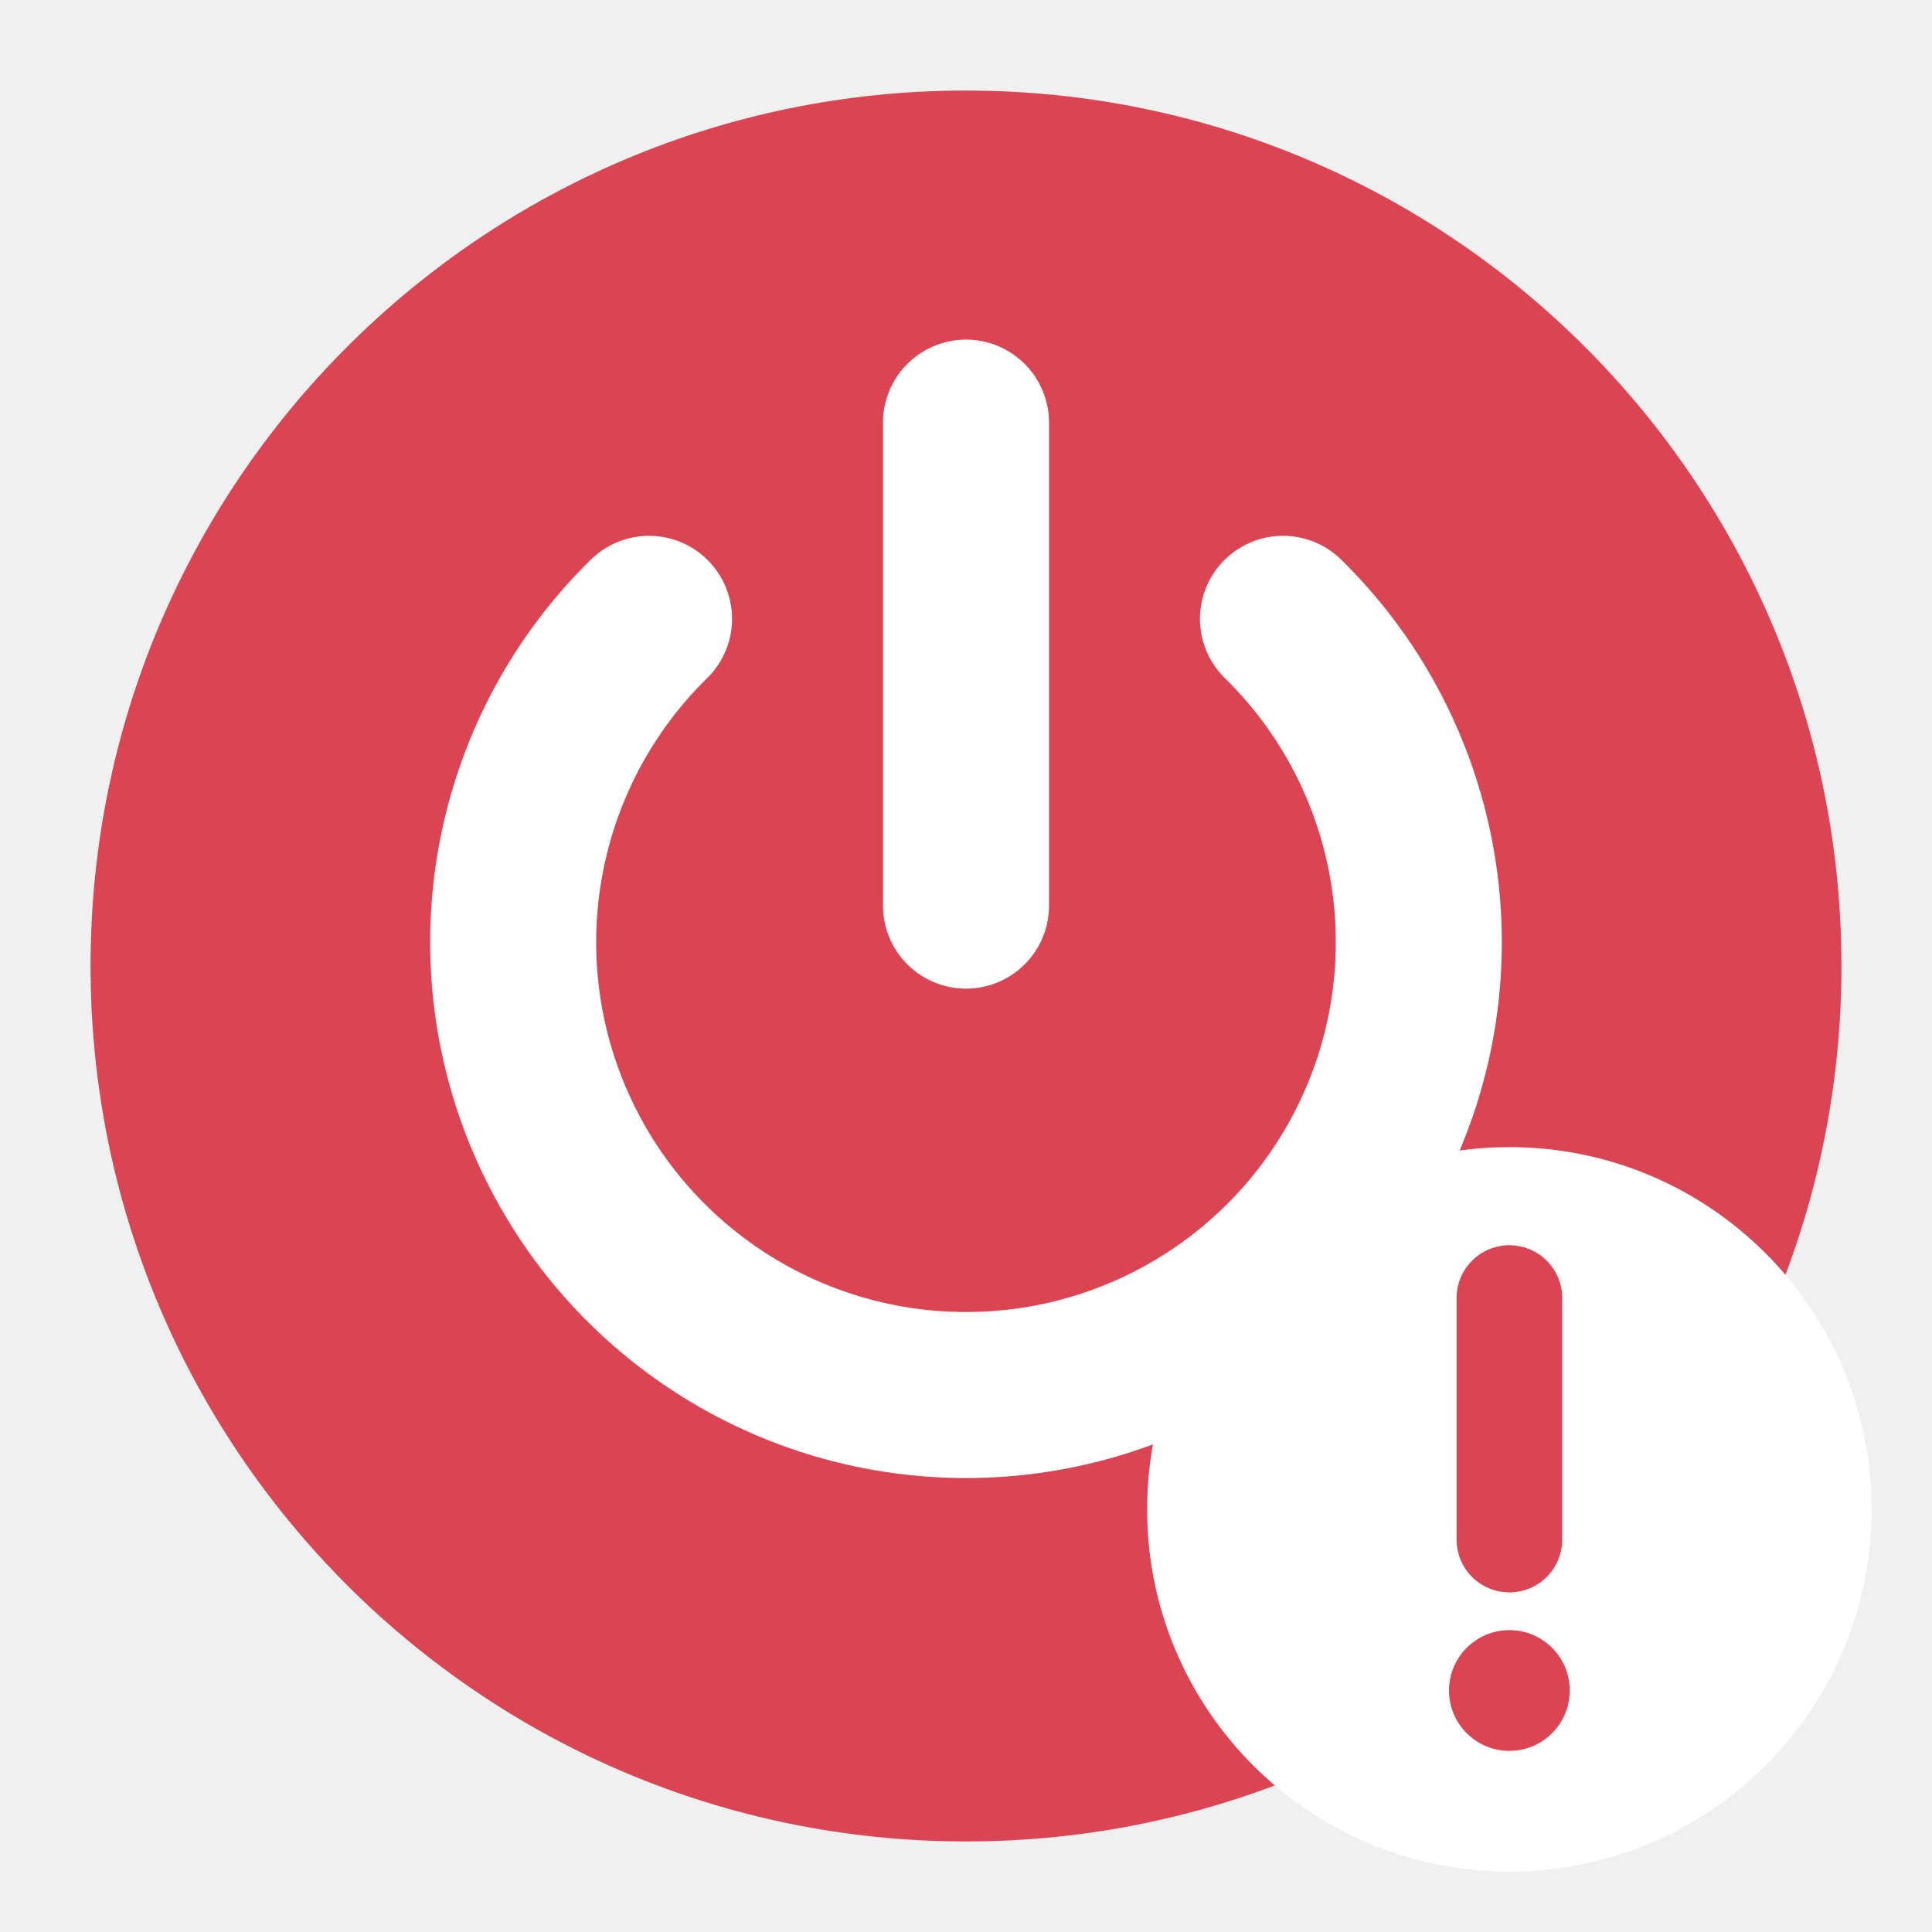
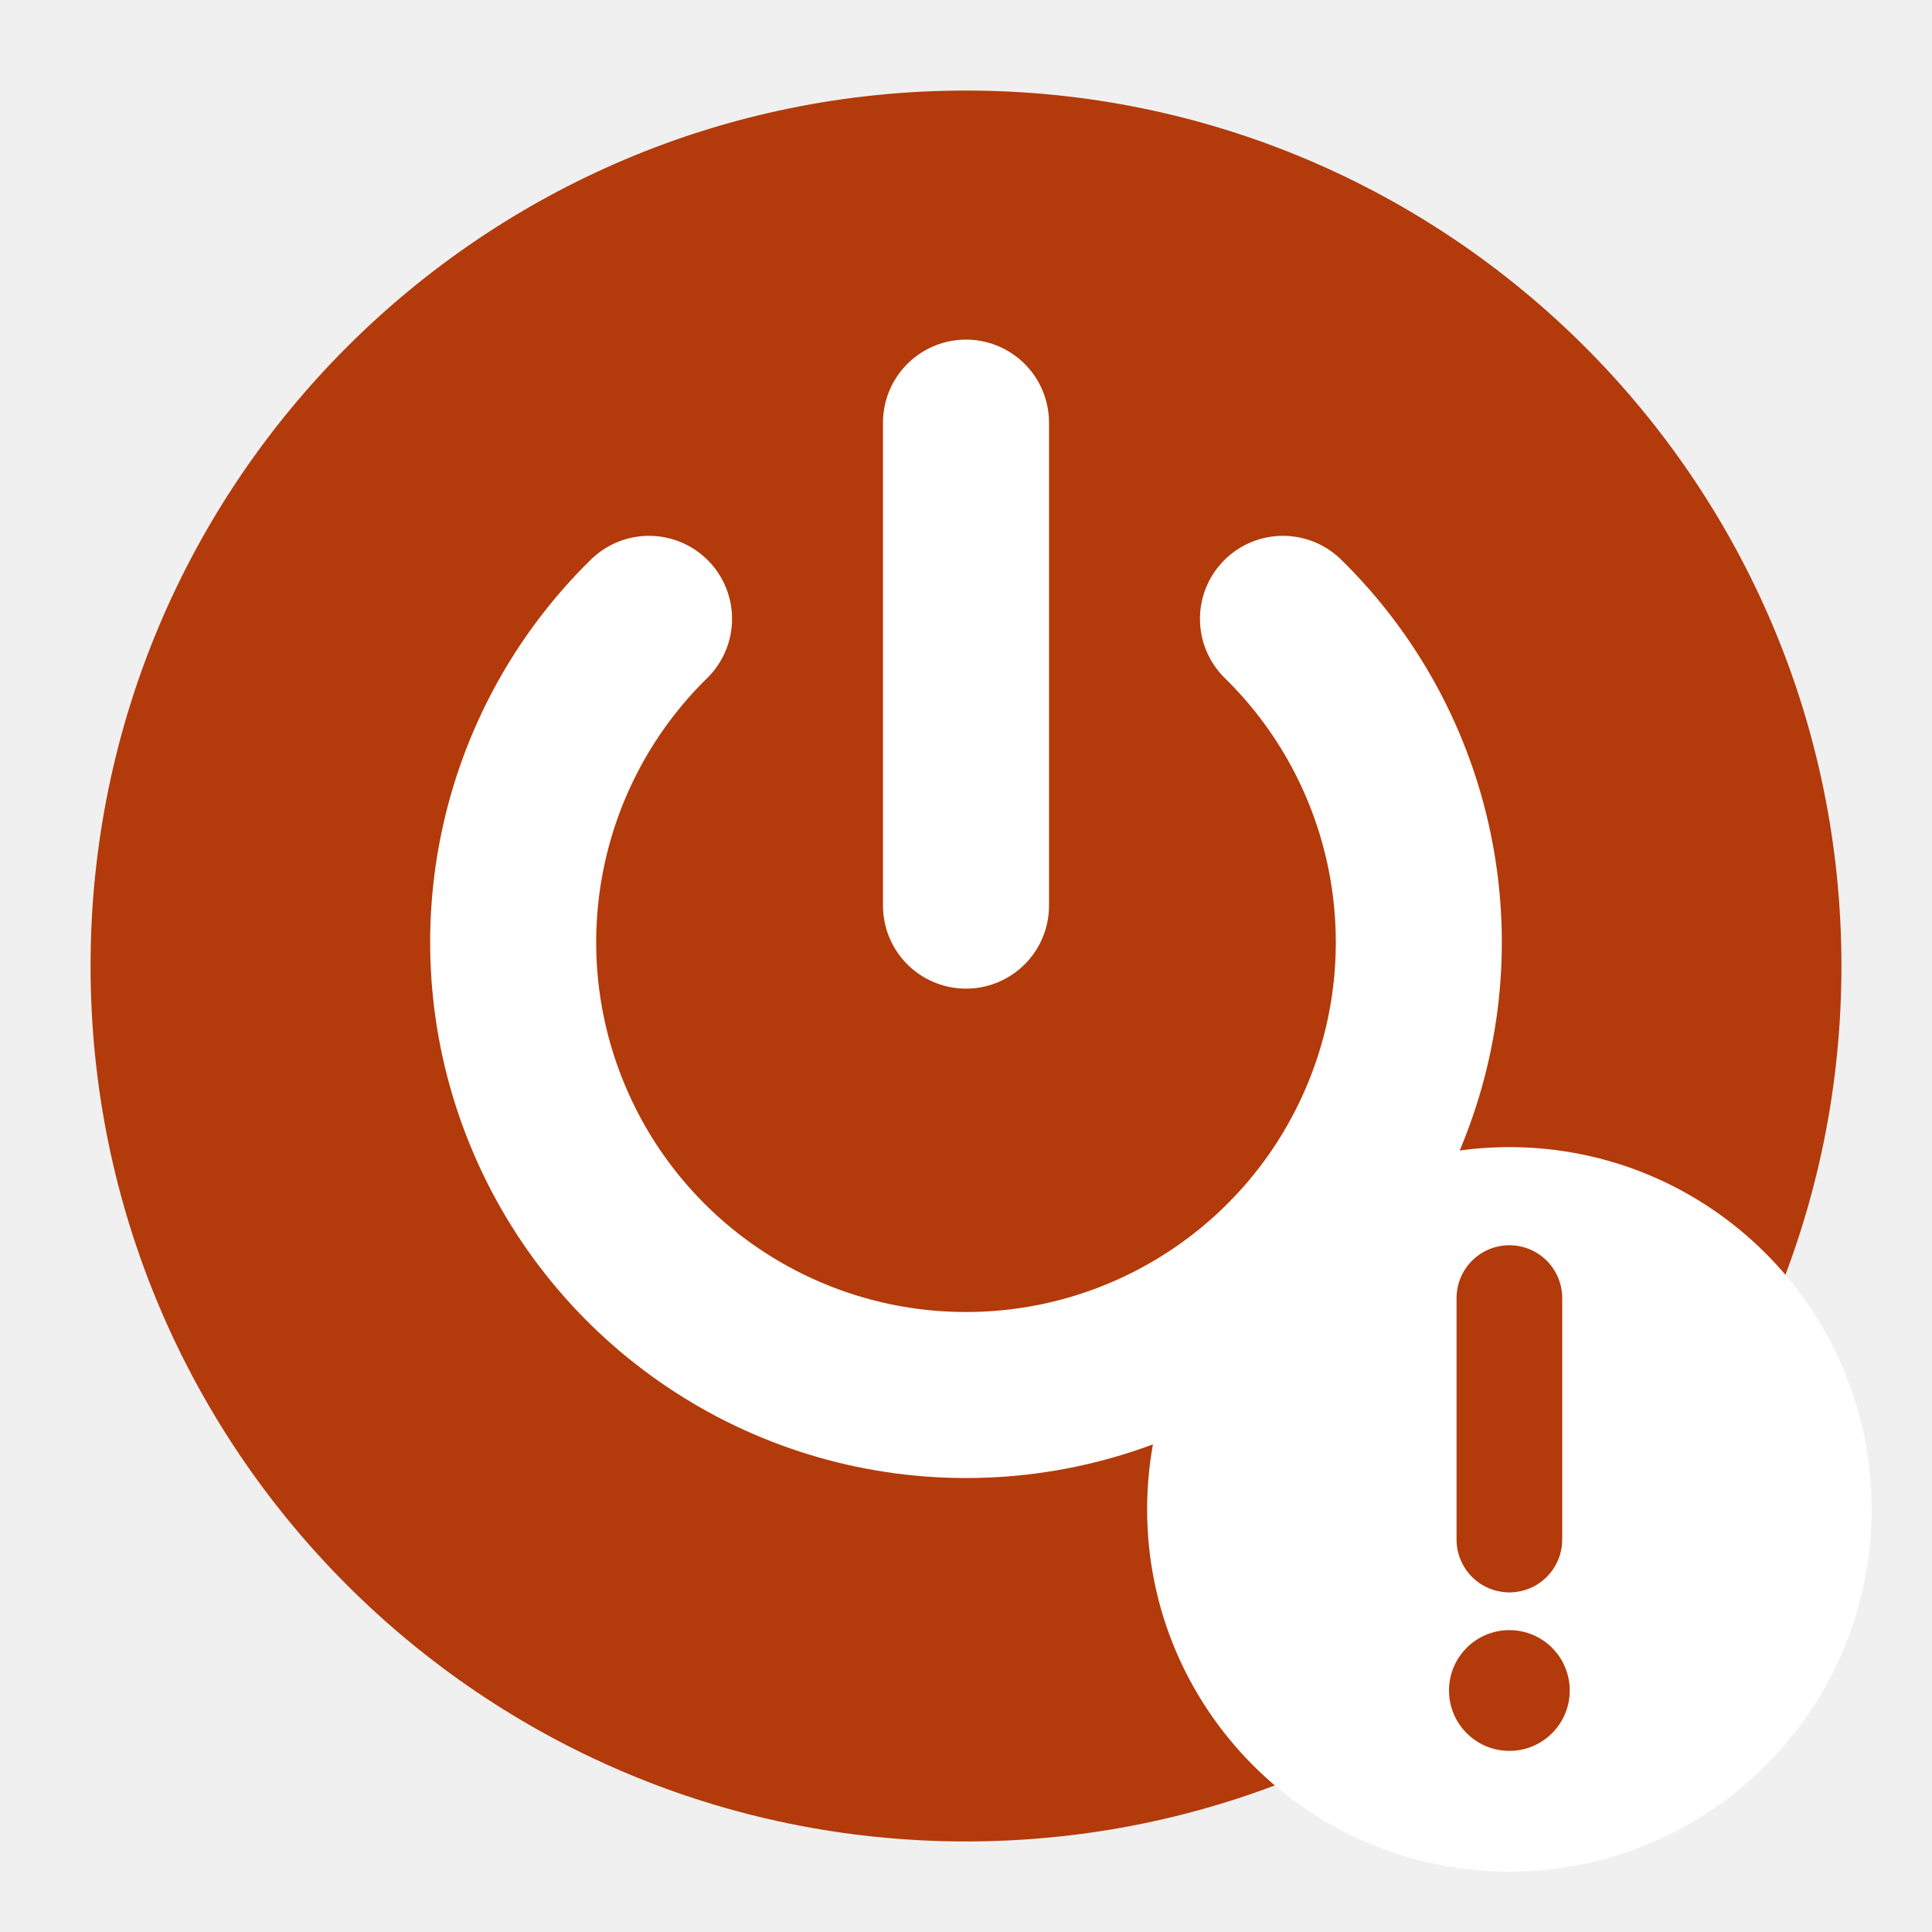
<svg xmlns="http://www.w3.org/2000/svg" width="64" height="64" viewBox="0 0 64 64">
-   <circle cx="32" cy="32" r="29" fill="#da4453" />
+   <circle cx="32" cy="32" r="29" fill="#B33A0A" />
  <path d="M32 14v16" stroke="#fff" stroke-width="5.5" stroke-linecap="round" fill="none" />
  <path d="M21.5 20.5a15 15 0 1 0 21 0" stroke="#fff" stroke-width="5.5" stroke-linecap="round" fill="none" />
  <circle cx="50" cy="50" r="12" fill="#fff" />
-   <path d="M50 43v8" stroke="#da4453" stroke-width="3.5" stroke-linecap="round" />
-   <circle cx="50" cy="56" r="2" fill="#da4453" />
+   <path d="M50 43v8" stroke="#B33A0A" stroke-width="3.5" stroke-linecap="round" />
+   <circle cx="50" cy="56" r="2" fill="#B33A0A" />
</svg>
